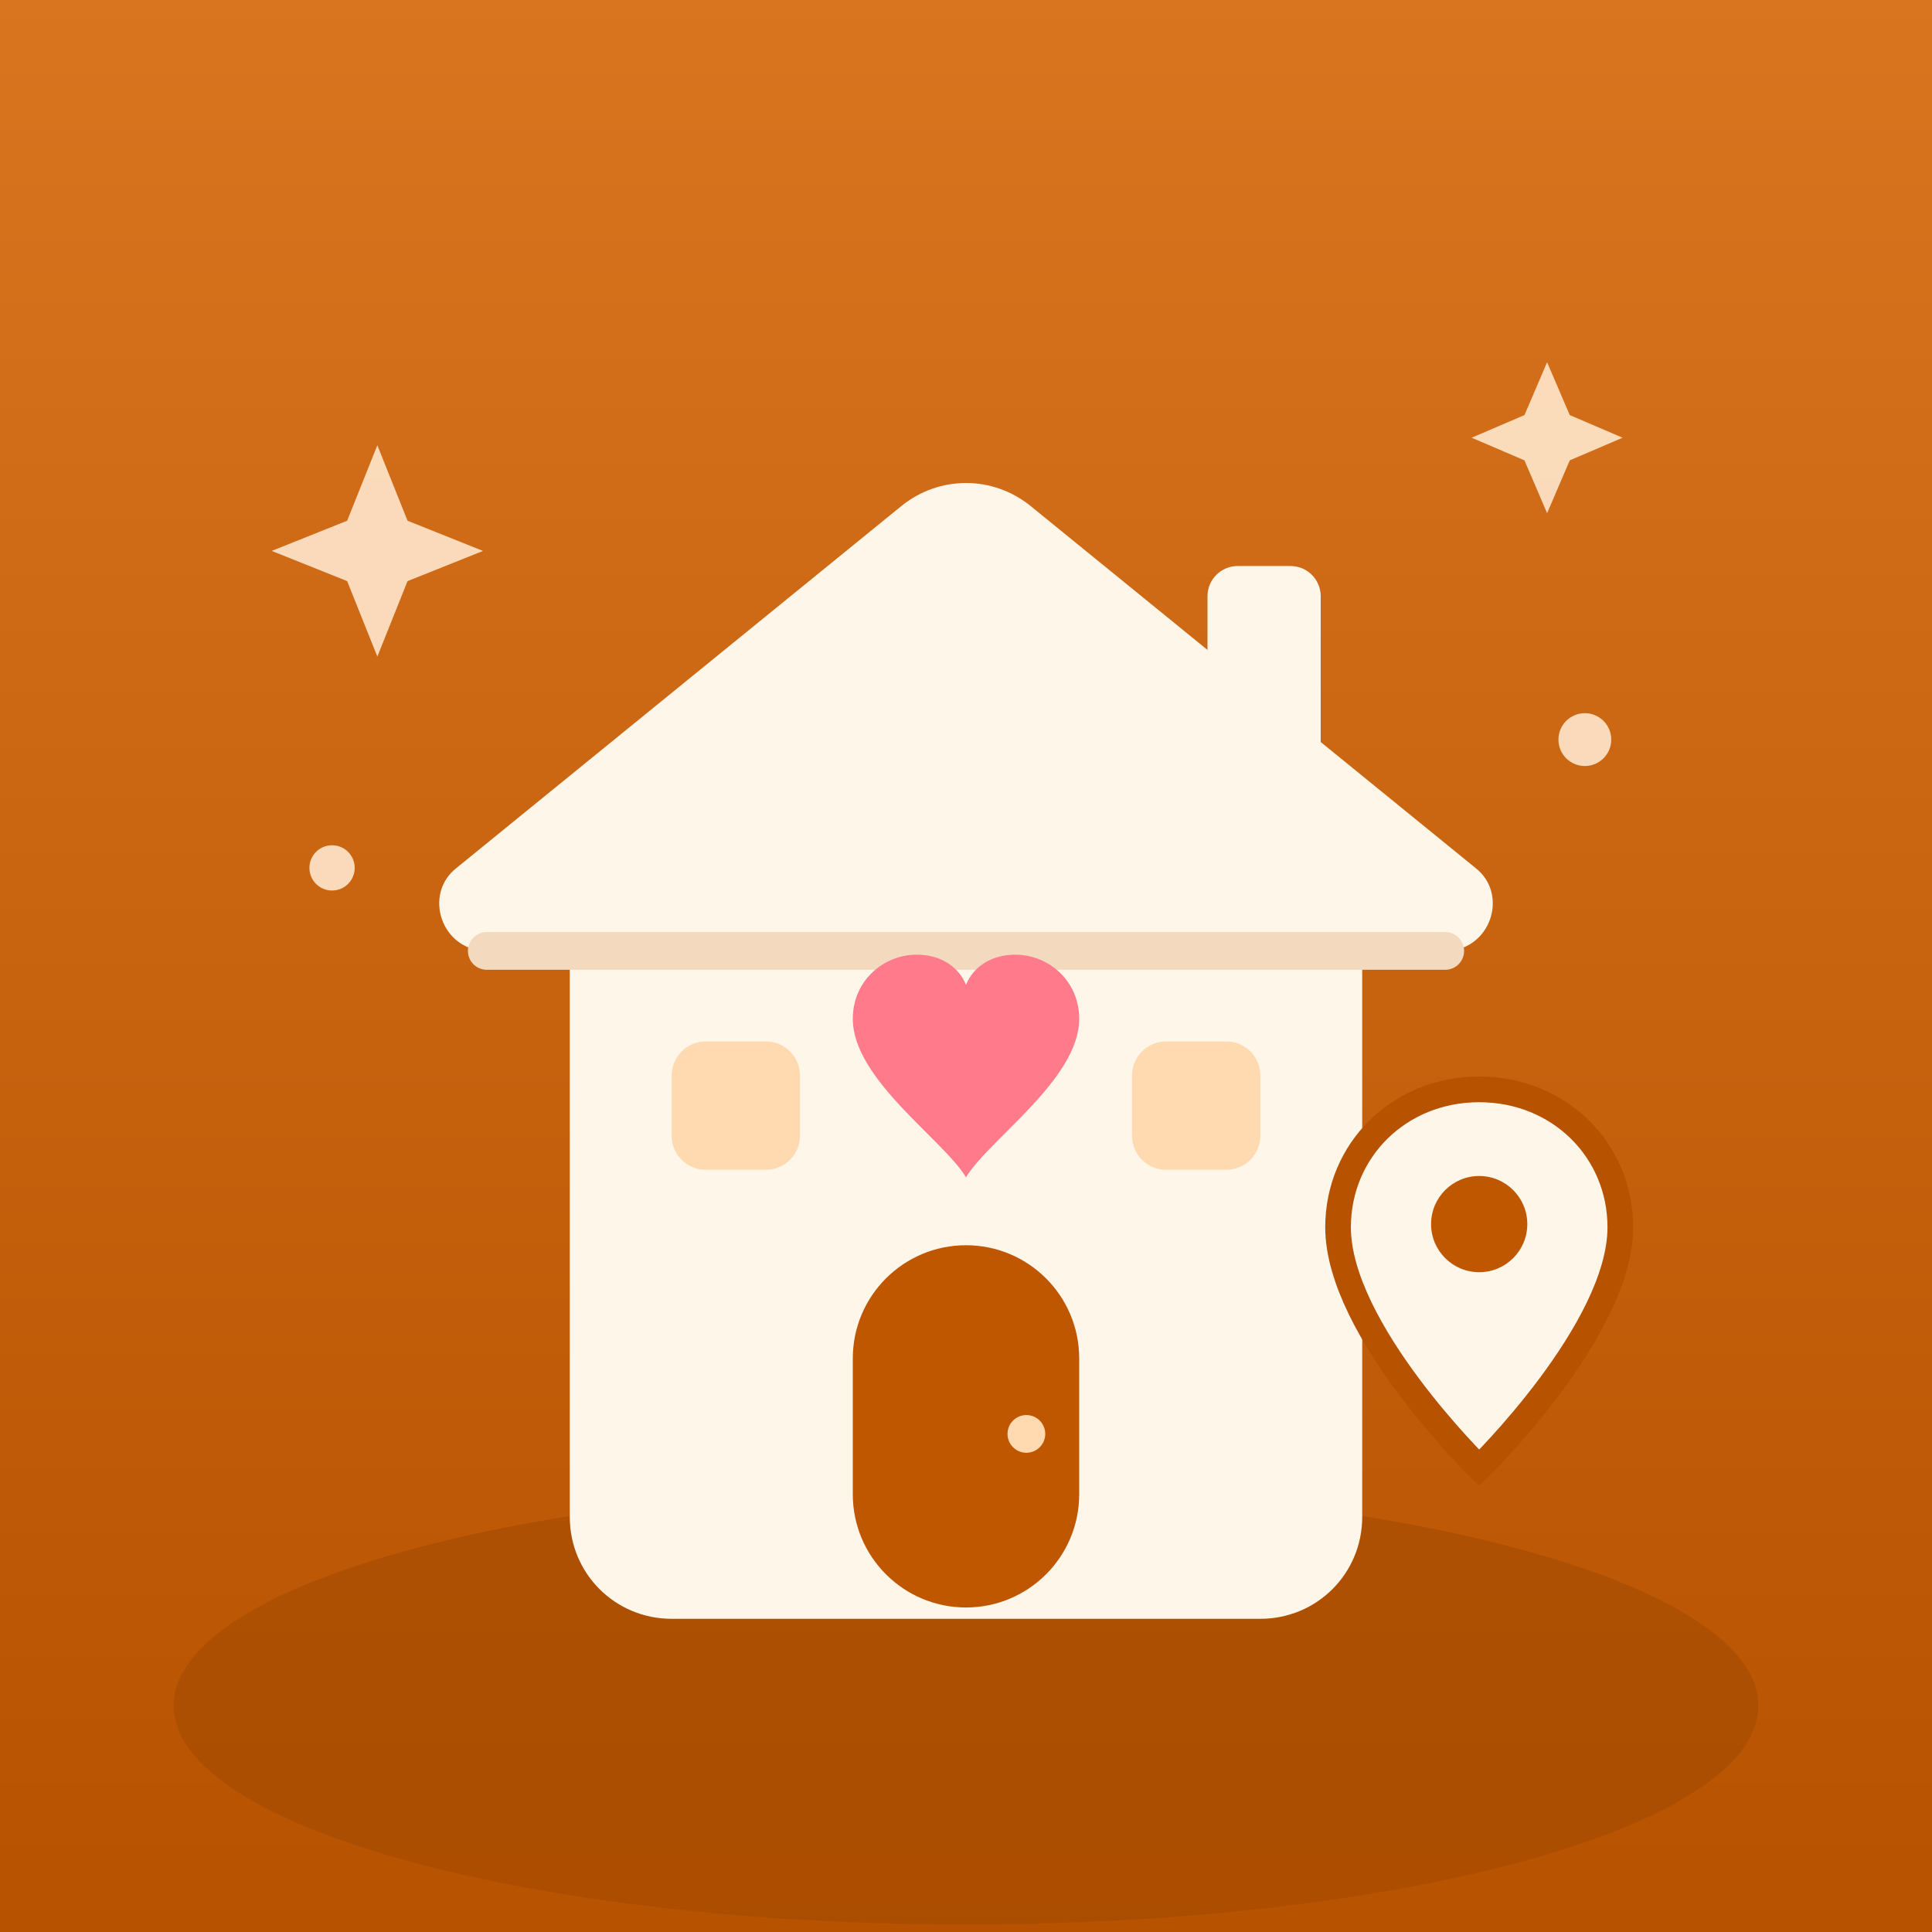
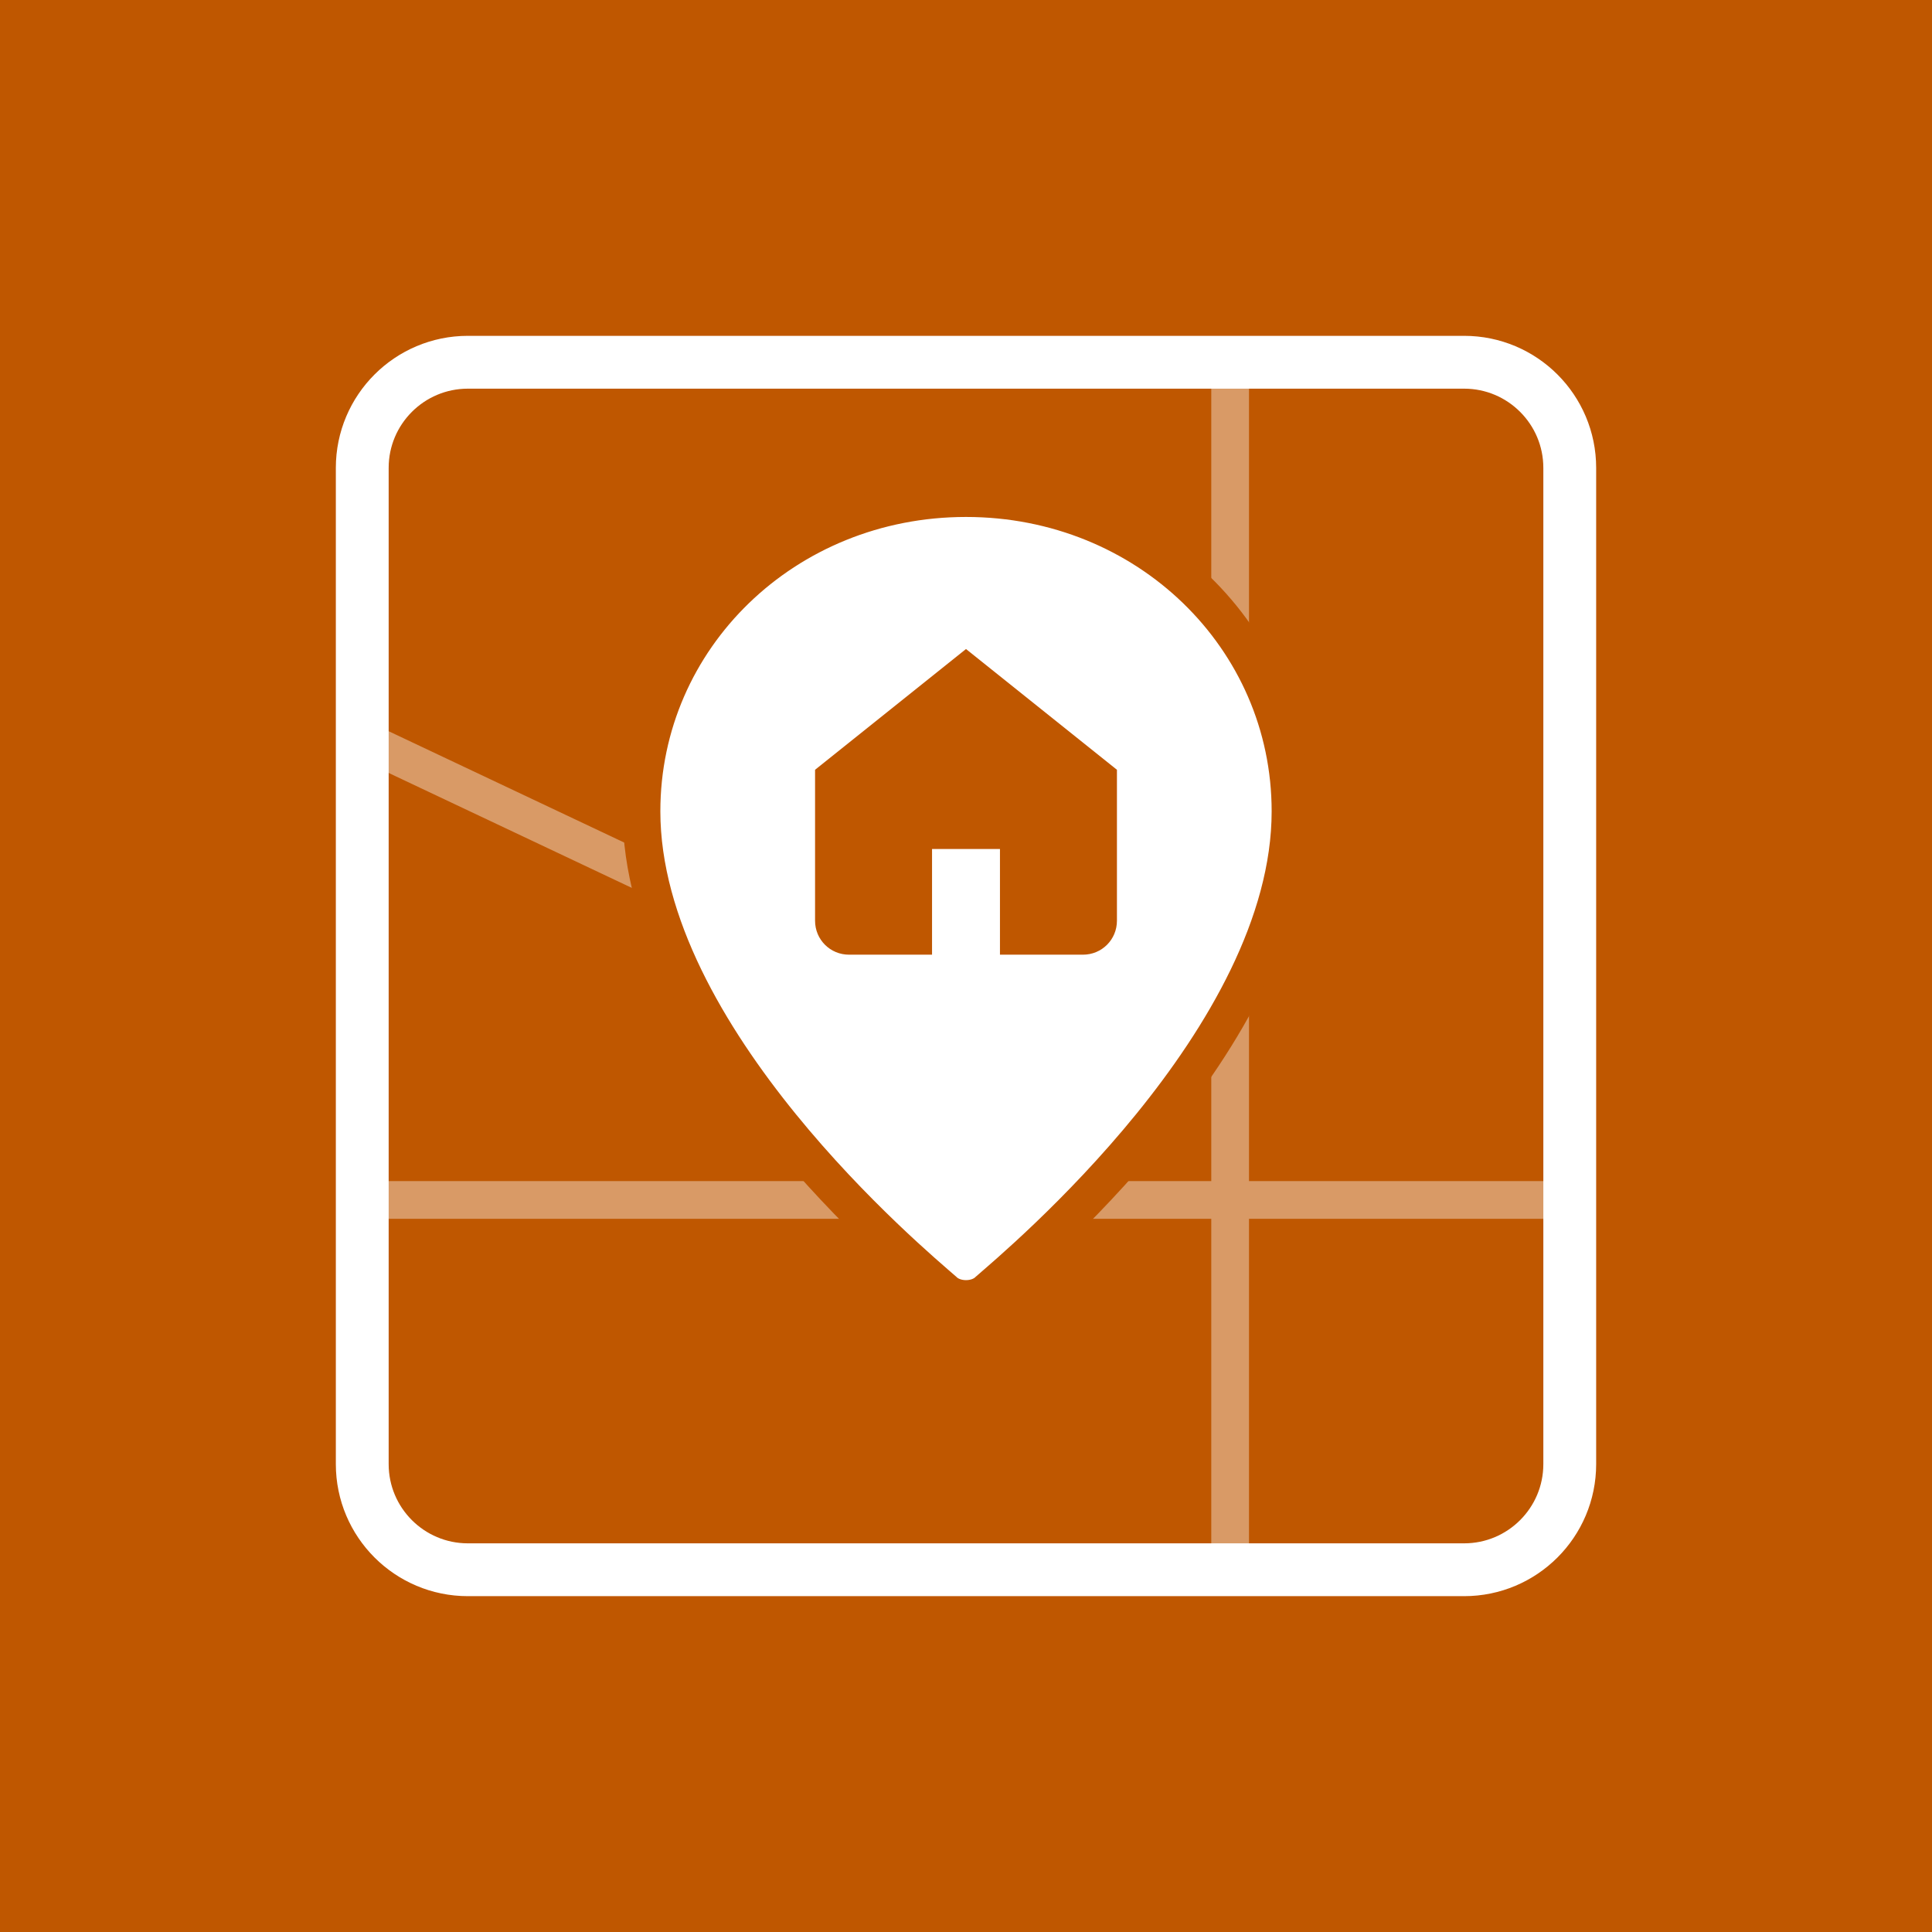
<svg xmlns="http://www.w3.org/2000/svg" viewBox="0 0 512 512">
-   <defs>
-     <linearGradient id="bg" x1="0" y1="0" x2="0" y2="1">
-       <stop offset="0" stop-color="#d9741f" />
-       <stop offset="1" stop-color="#b65200" />
-     </linearGradient>
-   </defs>
-   <rect width="512" height="512" fill="url(#bg)" />
-   <g fill="#ffe7cc" opacity=".9">
-     <path d="M100 118l8 20 20 8-20 8-8 20-8-20-20-8 20-8z" />
-     <path d="M410 96l6 14 14 6-14 6-6 14-6-14-14-6 14-6z" />
-     <circle cx="420" cy="196" r="7" />
-     <circle cx="88" cy="230" r="6" />
-   </g>
-   <ellipse cx="256" cy="452" rx="210" ry="58" fill="#a34900" opacity=".55" />
-   <g>
-     <path d="M256 128c6 0 12 2 17 6l118 96c9 7 4 22-8 22h-22v150c0 15-12 27-27 27H178c-15 0-27-12-27-27V252h-22c-12 0-17-15-8-22l118-96c5-4 11-6 17-6z" fill="#fff6ea" />
-     <rect x="320" y="150" width="30" height="58" rx="8" fill="#fff6ea" />
-     <path d="M129 252h254" stroke="#f3d9bd" stroke-width="10" stroke-linecap="round" />
-     <rect x="226" y="330" width="60" height="96" rx="30" fill="#bf5700" />
-     <circle cx="272" cy="380" r="5" fill="#ffd9b0" />
-     <path d="M256 312c-6-10-30-26-30-42 0-10 8-17 17-17 6 0 11 3 13 8 2-5 7-8 13-8 9 0 17 7 17 17 0 16-24 32-30 42z" fill="#ff7a8a" />
-     <rect x="178" y="276" width="34" height="34" rx="9" fill="#ffd9b0" />
-     <rect x="300" y="276" width="34" height="34" rx="9" fill="#ffd9b0" />
-   </g>
-   <g transform="translate(392 338) scale(.85)">
-     <path d="M0 -58c-25 0-44 19-44 43 0 32 44 75 44 75s44-43 44-75c0-24-19-43-44-43z" fill="#fff6ea" stroke="#b65200" stroke-width="8" />
-     <circle cx="0" cy="-16" r="15" fill="#bf5700" />
-   </g>
+   <rect width="512" height="512" fill="#bf5700" />
+   <rect x="96" y="96" width="320" height="320" rx="28" fill="none" stroke="#fff" stroke-width="14" />
+   <path d="M96 318h320M326 96v320M96 196l110 52 120-40" stroke="#fff" stroke-width="10" opacity=".4" fill="none" />
+   <path d="M256 132c-48 0-86 37-86 83 0 60 72 120 80 127 3 3 9 3 12 0 8-7 80-67 80-127 0-46-38-83-86-83z" fill="#fff" stroke="#bf5700" stroke-width="10" />
+   <path d="M256 172l-40 32v40c0 5 4 9 9 9h22v-28h18v28h22c5 0 9-4 9-9v-40z" fill="#bf5700" />
</svg>
